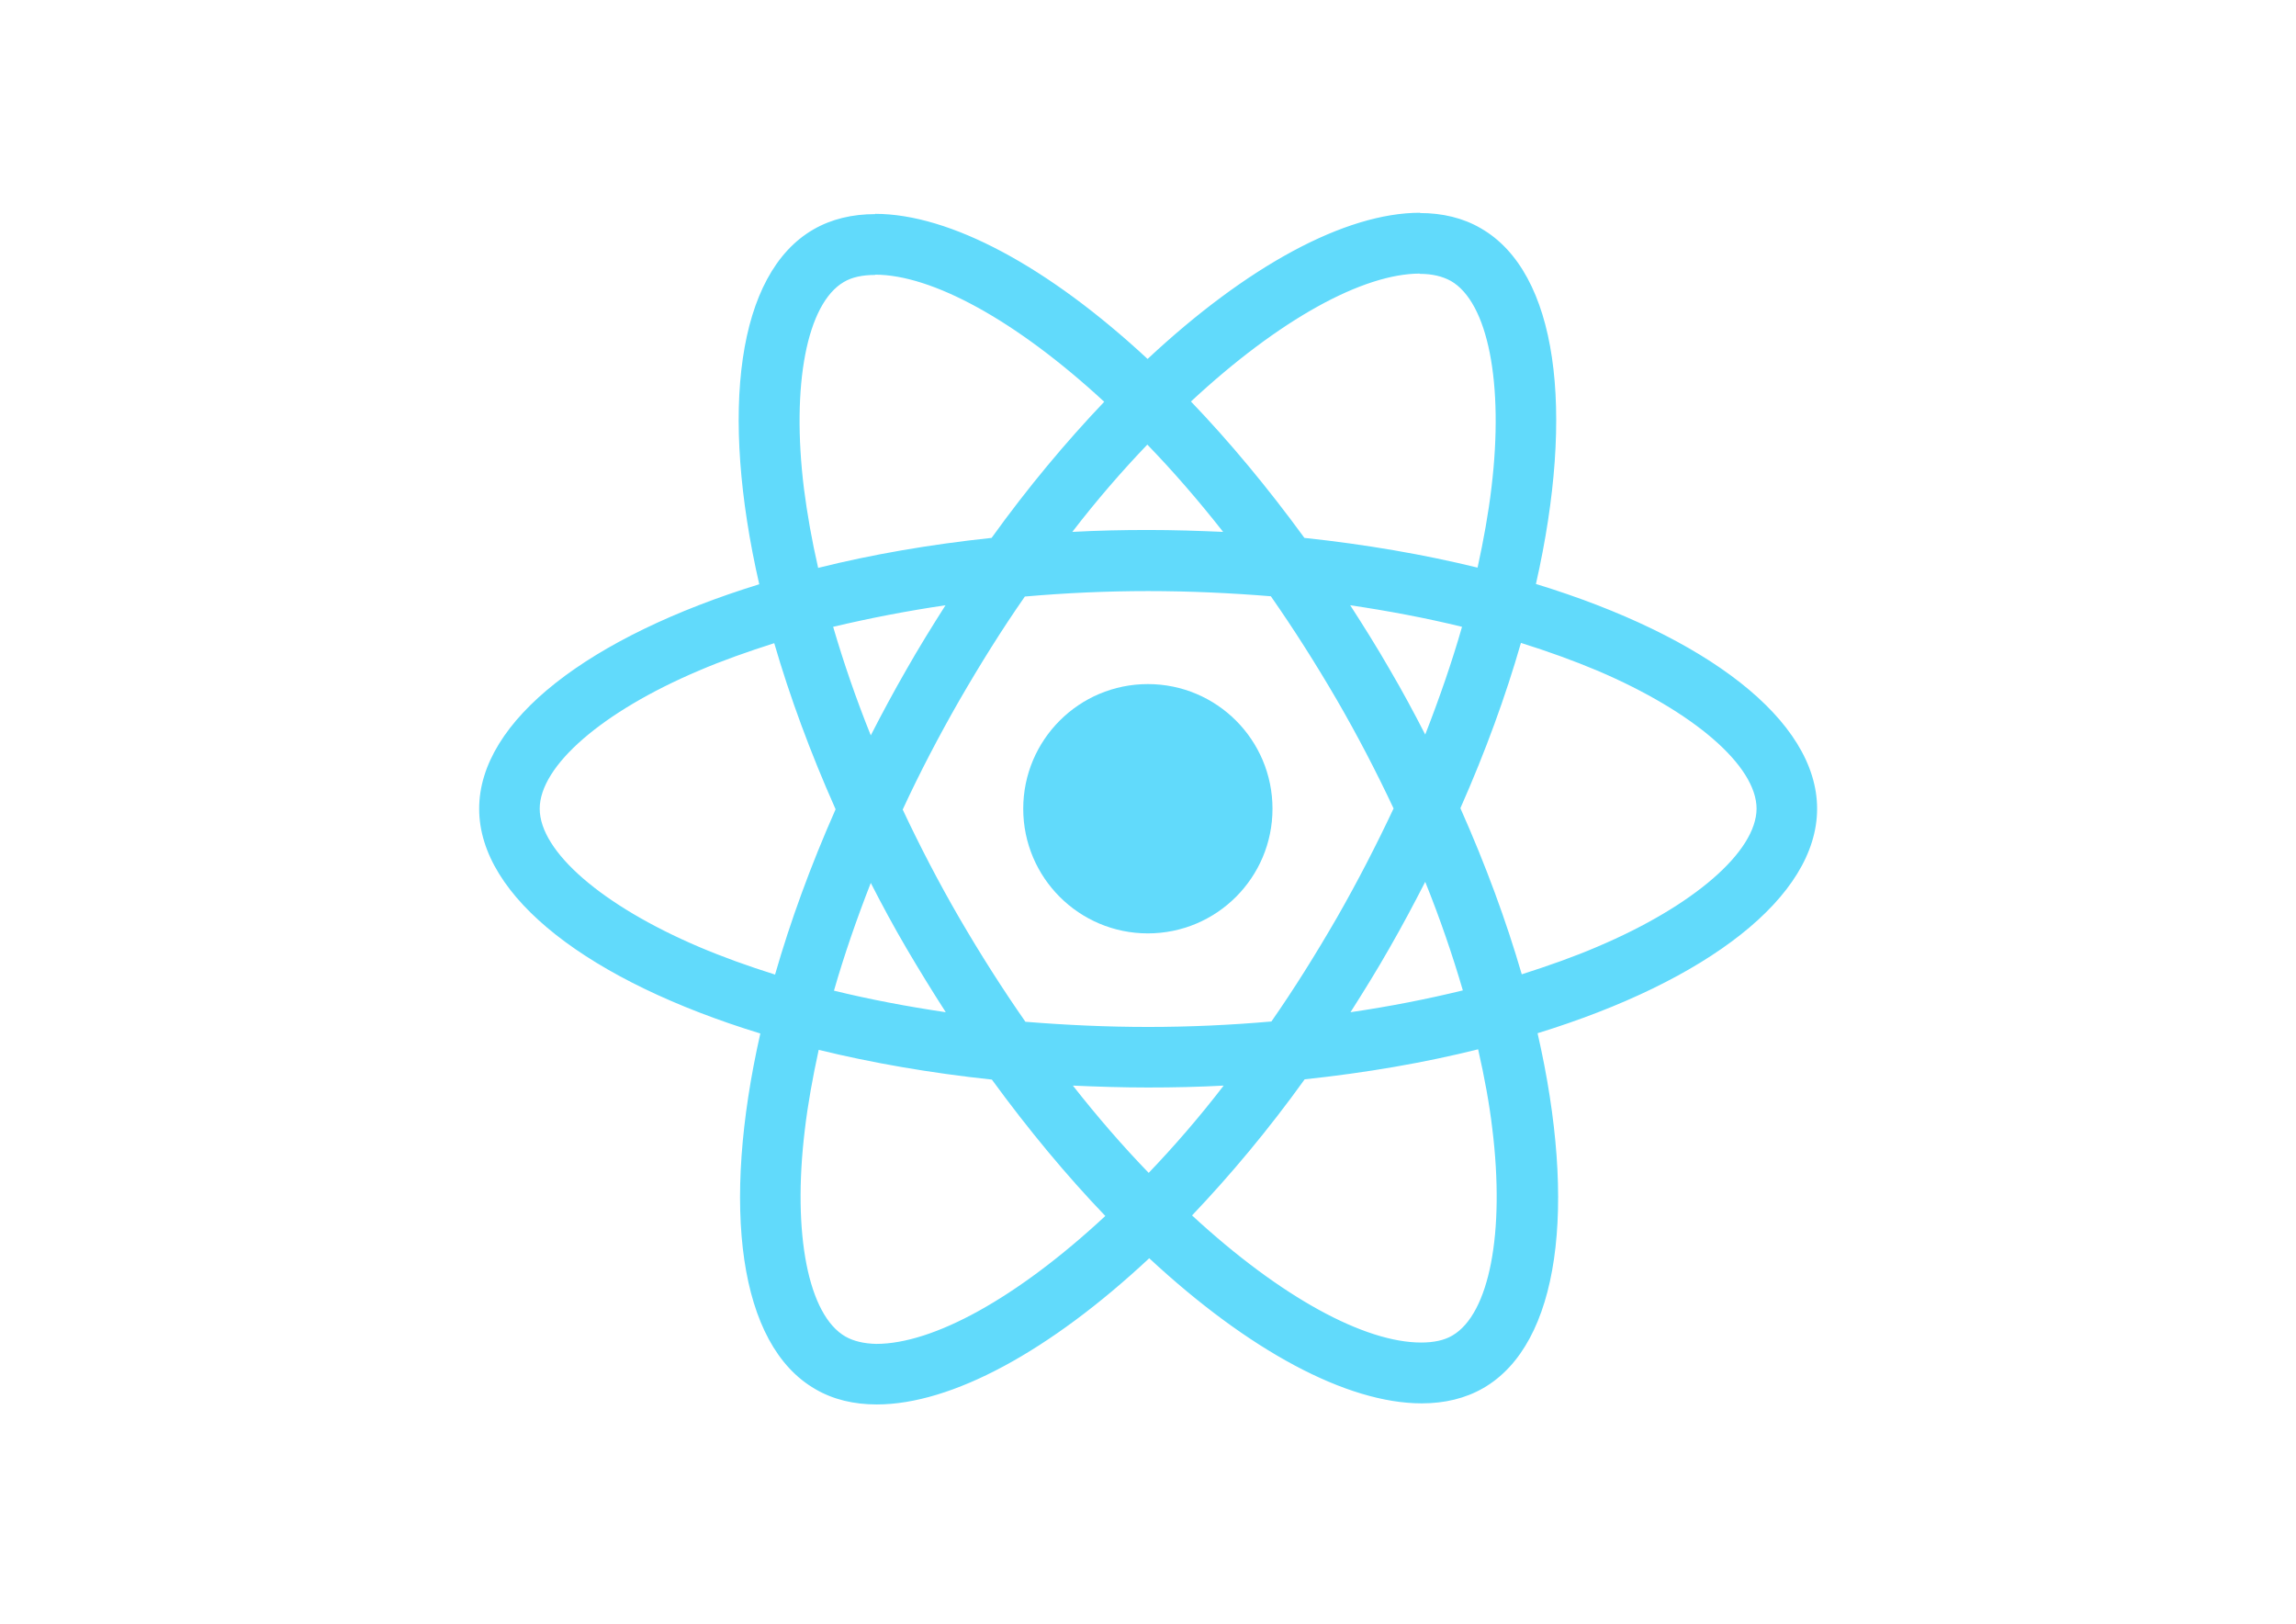
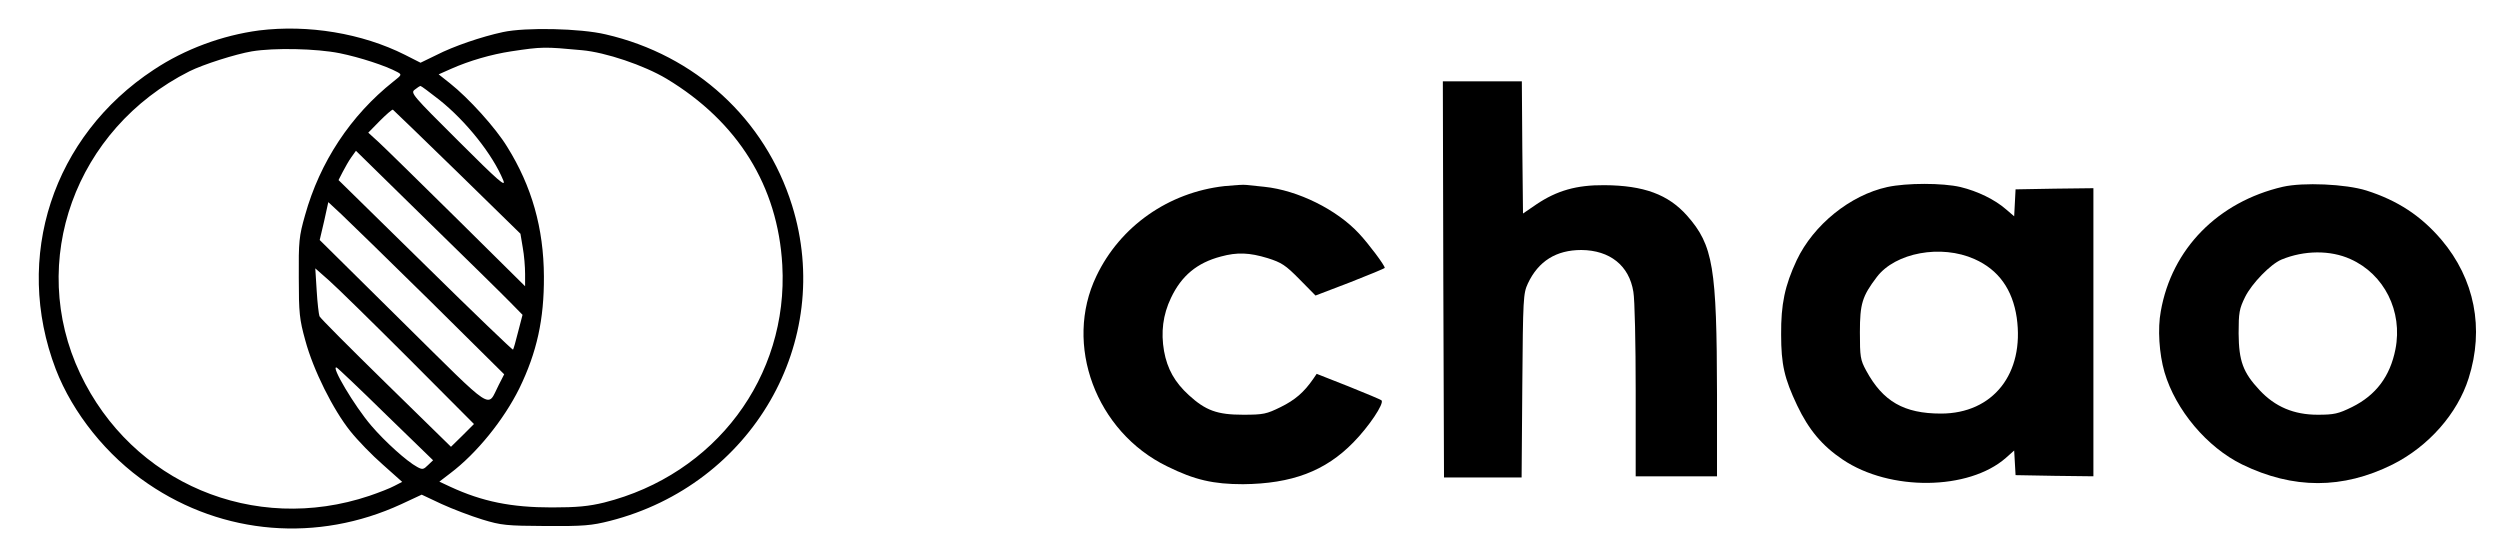
- <svg xmlns="http://www.w3.org/2000/svg" viewBox="0 0 841.9 595.3">
-   <g fill="#61DAFB">
-     <path d="M666.3 296.5c0-32.5-40.7-63.3-103.1-82.4 14.4-63.6 8-114.2-20.2-130.4-6.5-3.8-14.1-5.6-22.4-5.6v22.3c4.6 0 8.3.9 11.4 2.6 13.6 7.8 19.5 37.5 14.9 75.7-1.1 9.4-2.9 19.3-5.1 29.4-19.6-4.8-41-8.5-63.5-10.9-13.5-18.5-27.5-35.3-41.6-50 32.6-30.3 63.2-46.9 84-46.9V78c-27.5 0-63.5 19.6-99.9 53.6-36.4-33.8-72.4-53.2-99.9-53.2v22.3c20.7 0 51.4 16.5 84 46.6-14 14.7-28 31.4-41.3 49.9-22.6 2.4-44 6.1-63.6 11-2.3-10-4-19.7-5.2-29-4.7-38.2 1.1-67.9 14.6-75.8 3-1.8 6.9-2.6 11.5-2.6V78.5c-8.4 0-16 1.8-22.6 5.6-28.1 16.2-34.4 66.7-19.9 130.1-62.2 19.2-102.7 49.9-102.7 82.3 0 32.5 40.7 63.3 103.1 82.4-14.4 63.6-8 114.2 20.2 130.4 6.5 3.8 14.1 5.6 22.5 5.6 27.5 0 63.5-19.6 99.9-53.6 36.4 33.8 72.4 53.2 99.9 53.2 8.4 0 16-1.8 22.6-5.6 28.1-16.2 34.4-66.7 19.9-130.1 62-19.1 102.5-49.9 102.5-82.3zm-130.2-66.7c-3.7 12.9-8.3 26.2-13.5 39.5-4.1-8-8.4-16-13.1-24-4.6-8-9.5-15.8-14.4-23.4 14.2 2.1 27.9 4.7 41 7.9zm-45.8 106.5c-7.8 13.5-15.8 26.3-24.1 38.2-14.9 1.3-30 2-45.2 2-15.1 0-30.2-.7-45-1.9-8.3-11.9-16.4-24.6-24.2-38-7.6-13.1-14.5-26.4-20.8-39.8 6.2-13.4 13.2-26.8 20.7-39.9 7.8-13.5 15.8-26.3 24.1-38.2 14.9-1.3 30-2 45.2-2 15.1 0 30.2.7 45 1.9 8.3 11.9 16.4 24.6 24.2 38 7.6 13.1 14.5 26.4 20.8 39.8-6.3 13.4-13.2 26.8-20.7 39.9zm32.3-13c5.4 13.4 10 26.8 13.8 39.8-13.1 3.2-26.9 5.9-41.2 8 4.9-7.7 9.8-15.6 14.4-23.7 4.6-8 8.9-16.1 13-24.1zM421.2 430c-9.3-9.6-18.6-20.3-27.8-32 9 .4 18.2.7 27.5.7 9.4 0 18.7-.2 27.8-.7-9 11.7-18.3 22.4-27.5 32zm-74.4-58.9c-14.2-2.1-27.9-4.7-41-7.9 3.7-12.9 8.3-26.2 13.5-39.5 4.1 8 8.4 16 13.1 24 4.7 8 9.5 15.8 14.4 23.4zM420.7 163c9.3 9.6 18.6 20.3 27.8 32-9-.4-18.2-.7-27.5-.7-9.4 0-18.7.2-27.8.7 9-11.7 18.3-22.4 27.5-32zm-74 58.9c-4.9 7.7-9.8 15.6-14.4 23.7-4.6 8-8.9 16-13 24-5.4-13.4-10-26.8-13.8-39.8 13.1-3.1 26.9-5.8 41.2-7.9zm-90.5 125.2c-35.4-15.1-58.3-34.9-58.3-50.6 0-15.7 22.9-35.6 58.3-50.6 8.6-3.7 18-7 27.7-10.1 5.7 19.6 13.2 40 22.5 60.9-9.2 20.8-16.6 41.1-22.2 60.6-9.9-3.1-19.3-6.5-28-10.2zM310 490c-13.6-7.8-19.5-37.5-14.9-75.7 1.1-9.4 2.9-19.3 5.1-29.4 19.6 4.8 41 8.5 63.5 10.9 13.5 18.5 27.5 35.3 41.6 50-32.6 30.3-63.2 46.9-84 46.9-4.5-.1-8.3-1-11.3-2.7zm237.2-76.2c4.7 38.2-1.1 67.9-14.6 75.8-3 1.8-6.9 2.6-11.5 2.6-20.7 0-51.4-16.5-84-46.6 14-14.7 28-31.4 41.3-49.9 22.6-2.4 44-6.1 63.6-11 2.3 10.1 4.1 19.8 5.2 29.1zm38.5-66.7c-8.6 3.7-18 7-27.7 10.1-5.7-19.6-13.2-40-22.5-60.9 9.2-20.8 16.6-41.1 22.2-60.6 9.9 3.1 19.3 6.5 28.1 10.2 35.4 15.1 58.3 34.9 58.3 50.6-.1 15.7-23 35.6-58.4 50.6zM320.8 78.4z" />
-     <circle cx="420.9" cy="296.5" r="45.7" />
-     <path d="M520.5 78.1z" />
+ <svg xmlns="http://www.w3.org/2000/svg" version="1.0" width="1076pt" height="239pt" viewBox="0 0 1076 239" preserveAspectRatio="xMidYMid meet">
+   <g transform="translate(0,239) scale(0.1,-0.1)" fill="#000000" stroke="none">
+     <path d="M1115 2259 c-158 -21 -319 -80 -453 -169 -435 -286 -606 -807 -422 -1289 73 -189 220 -373 397 -493 324 -221 730 -254 1090 -88 l88 41 85 -40 c48 -22 127 -52 176 -67 82 -25 103 -27 274 -28 162 -1 196 2 275 22 612 156 967 771 784 1358 -116 372 -416 647 -802 736 -109 26 -344 31 -442 10 -93 -20 -213 -61 -287 -99 l-68 -33 -67 34 c-185 93 -417 131 -628 105z m1389 -85 c102 -9 268 -65 365 -123 307 -185 479 -462 498 -802 27 -481 -289 -902 -767 -1022 -66 -16 -116 -21 -225 -21 -174 0 -299 25 -437 89 l-47 22 47 36 c114 86 230 230 297 365 76 156 107 298 106 482 -1 208 -52 388 -158 558 -50 82 -166 210 -247 274 l-48 38 54 24 c79 35 173 62 258 75 133 20 143 20 304 5z m-1042 -13 c88 -18 198 -54 248 -81 20 -11 20 -12 -17 -41 -184 -146 -316 -346 -380 -575 -26 -91 -28 -113 -27 -269 0 -153 3 -180 28 -270 34 -127 120 -299 194 -391 31 -39 94 -104 140 -144 l83 -74 -33 -17 c-18 -10 -67 -29 -108 -43 -497 -167 -1022 55 -1245 526 -228 482 -22 1053 470 1301 60 30 199 74 269 86 97 16 278 12 378 -8z m428 -200 c117 -93 231 -237 276 -347 13 -32 -20 -4 -192 168 -199 198 -208 208 -189 222 11 9 22 16 25 16 3 0 39 -27 80 -59z m79 -312 l271 -265 10 -60 c6 -32 10 -83 10 -113 l0 -53 -292 289 c-161 159 -313 308 -338 331 l-45 41 50 51 c27 27 52 49 56 48 3 -2 128 -123 278 -269z m228 -561 l52 -53 -19 -73 c-10 -41 -20 -75 -22 -77 -2 -2 -172 161 -377 363 l-374 367 18 35 c10 19 26 48 37 63 l20 28 306 -300 c169 -165 330 -323 359 -353z m-349 10 l322 -319 -24 -47 c-51 -99 -10 -126 -411 270 l-359 355 19 81 18 82 56 -52 c31 -29 201 -195 379 -370z m-90 -250 l282 -283 -49 -49 -50 -49 -280 274 c-154 151 -283 280 -286 288 -3 8 -9 58 -12 110 l-6 96 59 -52 c32 -28 186 -179 342 -335z m-98 -241 l204 -198 -22 -21 c-19 -19 -24 -20 -46 -8 -45 24 -139 109 -198 178 -73 85 -177 261 -149 250 5 -2 100 -92 211 -201z" />
+     <path d="M6212 1188 l3 -853 167 0 167 0 3 395 c3 377 4 397 24 440 45 96 122 144 230 144 123 -1 206 -67 224 -180 6 -32 10 -224 10 -426 l0 -368 175 0 175 0 0 353 c-1 547 -16 641 -129 769 -81 91 -186 130 -356 131 -119 1 -204 -23 -293 -83 l-57 -39 -3 285 -2 284 -170 0 -170 0 2 -852z" />
+     <path d="M5270 1589 c-241 -27 -449 -173 -551 -387 -142 -295 -2 -670 304 -819 119 -59 200 -77 327 -77 210 2 354 56 475 180 66 67 134 168 121 181 -3 3 -67 30 -142 60 l-137 54 -15 -22 c-40 -58 -79 -91 -140 -121 -61 -30 -74 -33 -162 -33 -111 0 -161 18 -234 85 -60 55 -92 112 -106 189 -14 81 -5 156 30 229 45 95 112 151 215 178 70 19 122 17 201 -7 60 -19 77 -30 137 -91 l69 -70 149 57 c82 32 149 60 149 62 0 11 -69 103 -110 147 -96 104 -264 187 -408 202 -31 3 -66 7 -77 8 -11 2 -54 -1 -95 -5z" />
+     <path d="M8123 1585 c-160 -35 -318 -163 -390 -315 -51 -109 -68 -189 -67 -320 0 -129 14 -189 69 -305 50 -105 108 -174 196 -233 203 -137 542 -133 702 7 l36 32 3 -53 3 -53 168 -3 167 -2 0 620 0 620 -167 -2 -168 -3 -3 -58 -3 -58 -35 30 c-48 42 -122 78 -196 96 -77 18 -232 18 -315 0z m375 -310 c104 -46 164 -131 182 -252 34 -241 -102 -413 -326 -413 -159 0 -250 52 -322 185 -25 46 -27 59 -27 165 0 123 10 155 73 238 80 105 277 141 420 77z" />
+     <path d="M9825 1586 c-279 -65 -478 -267 -525 -536 -14 -74 -7 -183 16 -262 48 -163 183 -323 334 -397 220 -107 433 -107 648 0 155 78 279 219 327 371 68 214 26 427 -117 596 -88 103 -188 169 -323 212 -89 28 -272 36 -360 16z m291 -311 c146 -65 226 -225 194 -388 -23 -117 -84 -198 -187 -249 -59 -29 -77 -33 -148 -33 -102 0 -183 34 -250 106 -71 76 -89 125 -90 244 0 90 3 106 28 157 29 58 109 141 157 161 97 40 210 41 296 2z" />
  </g>
</svg>
